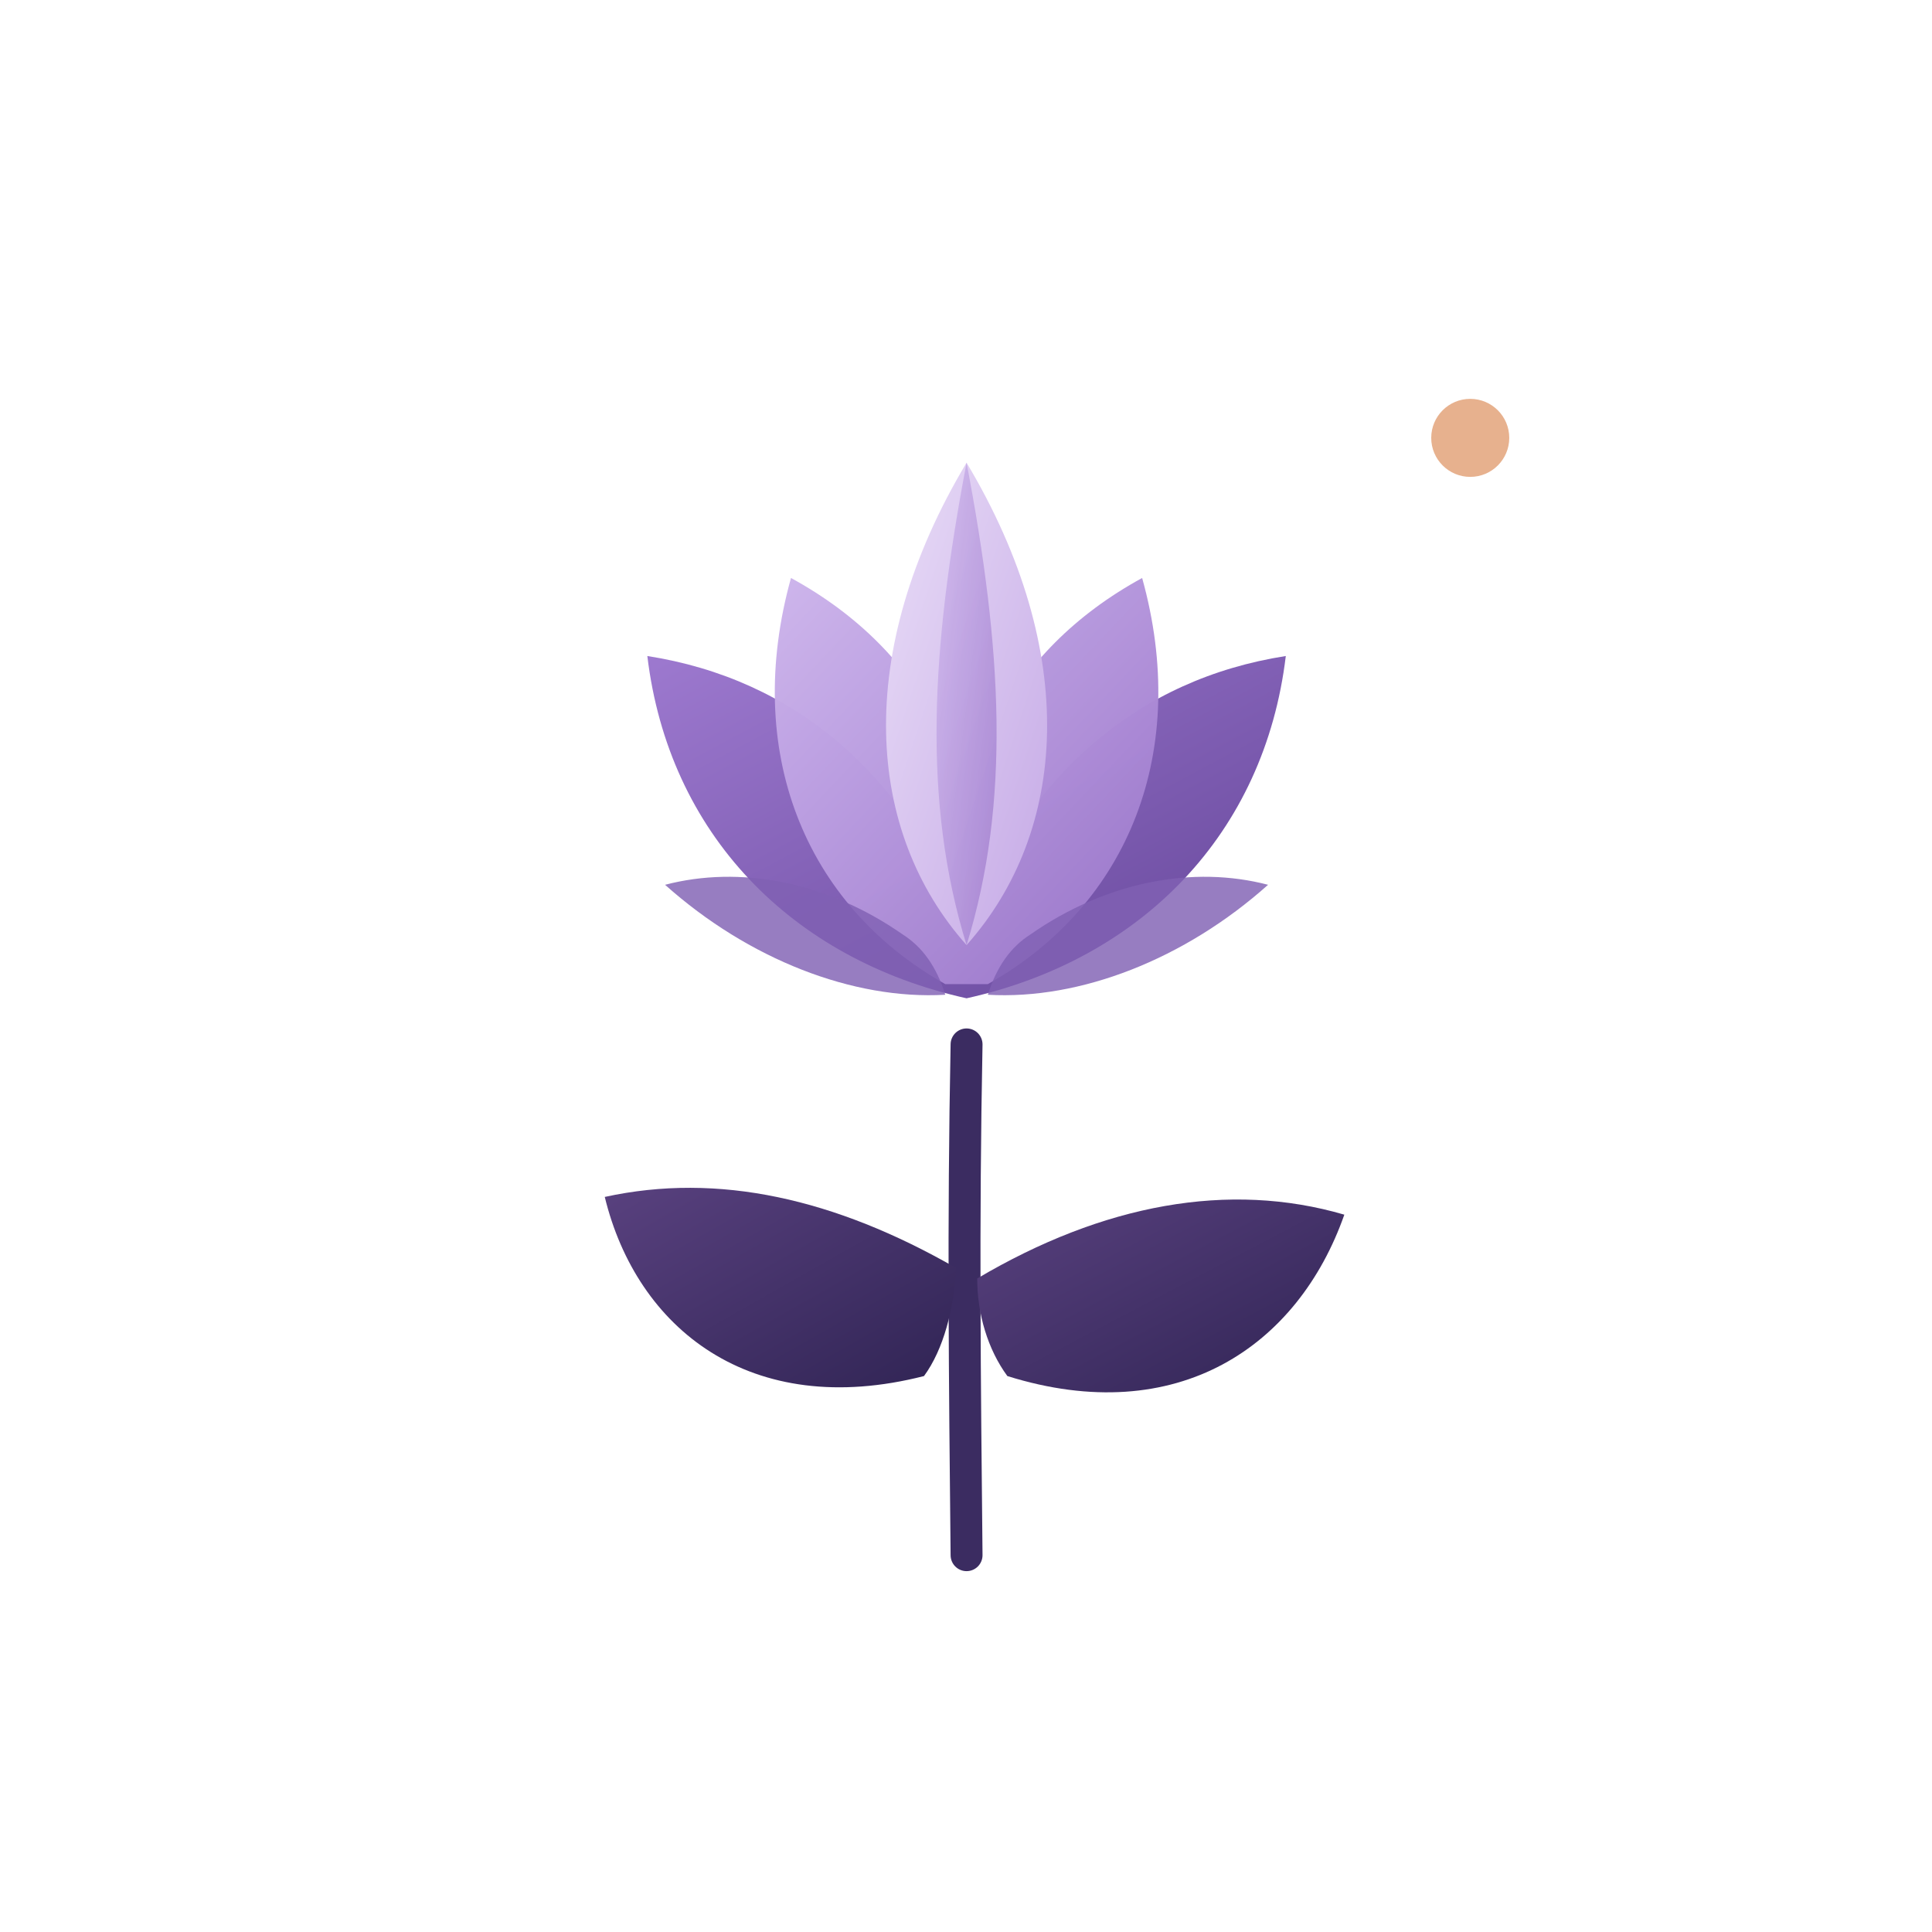
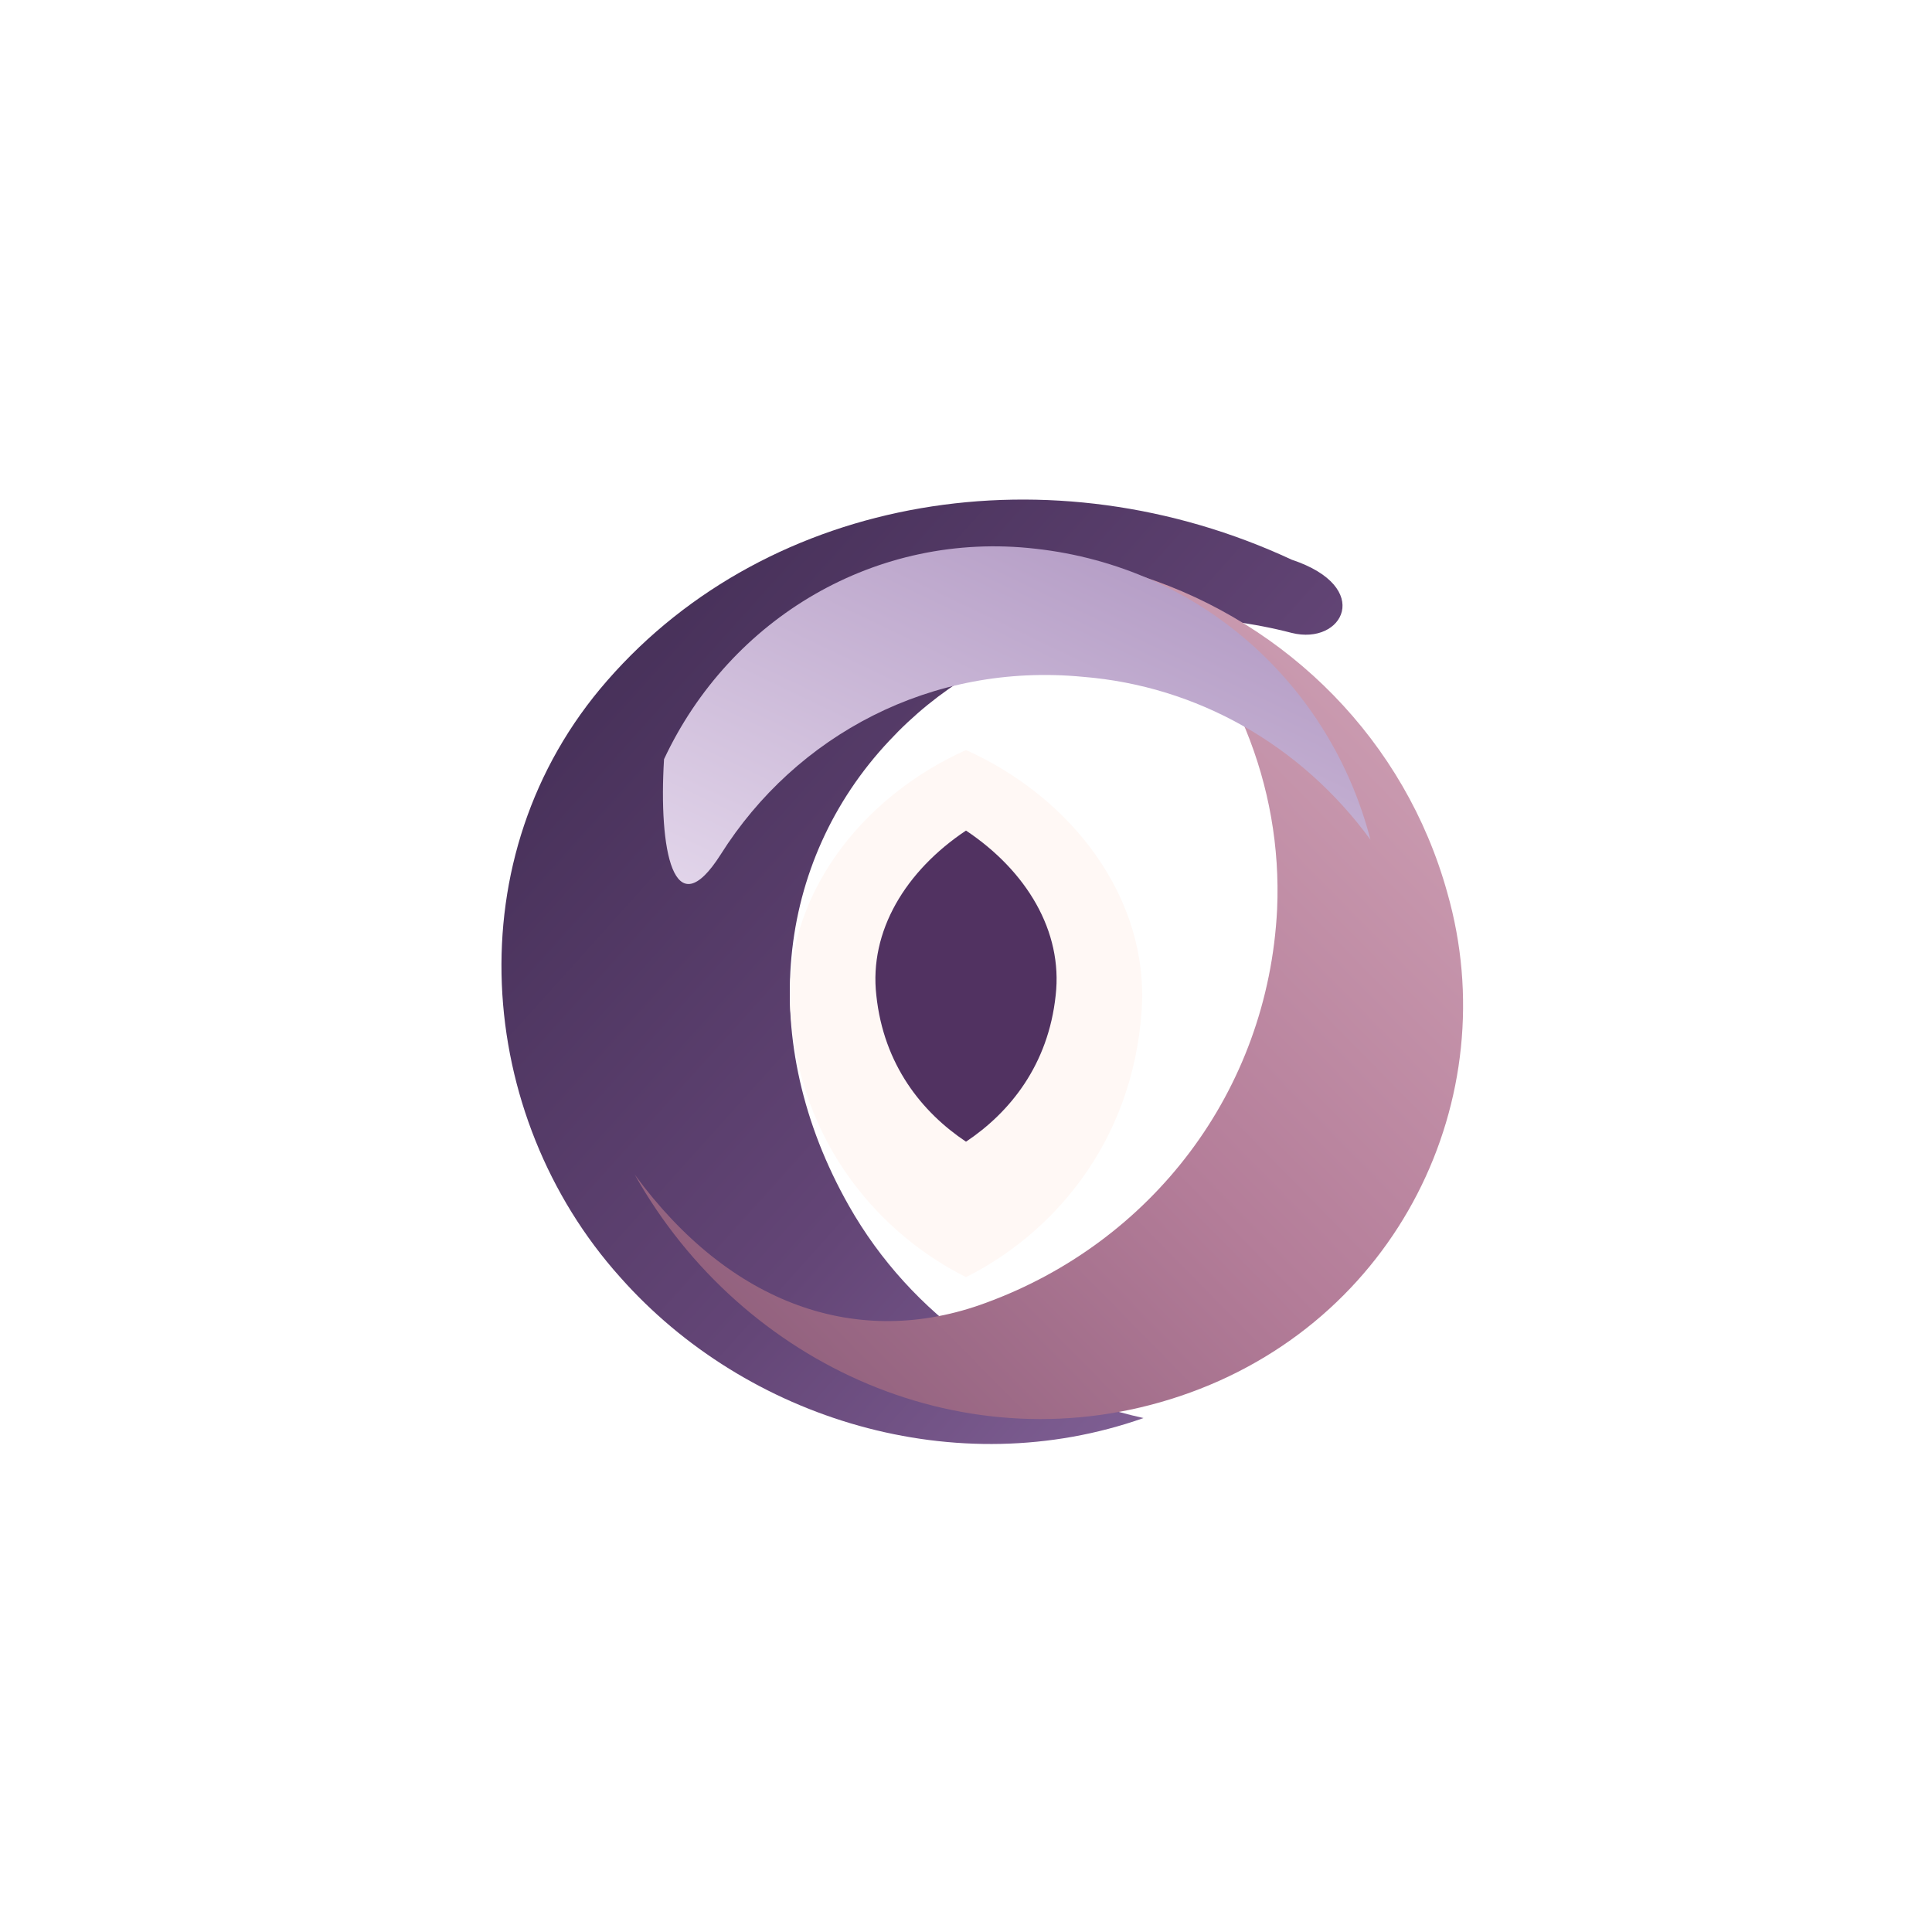
<svg xmlns="http://www.w3.org/2000/svg" width="1024" height="1024" viewBox="0 0 1024 1024">
  <defs>
-     <linearGradient id="petalLight" x1="0" y1="0" x2="1" y2="1">
-       <stop offset="0" stop-color="#E9DDF7" />
-       <stop offset="1" stop-color="#C5A9E6" />
+     <linearGradient id="nylaDeep" x1="0" y1="0" x2="1" y2="1">
+       <stop offset="0" stop-color="#3E2A50" />
+       <stop offset="0.58" stop-color="#634576" />
+       <stop offset="1" stop-color="#8B6AA0" />
    </linearGradient>
-     <linearGradient id="petalMid" x1="0" y1="0" x2="1" y2="1">
-       <stop offset="0" stop-color="#CDB4EC" />
-       <stop offset="1" stop-color="#9873C9" />
+     <linearGradient id="nylaRose" x1="1" y1="0" x2="0" y2="1">
+       <stop offset="0" stop-color="#D2A5B8" />
+       <stop offset="0.52" stop-color="#B47D99" />
+       <stop offset="1" stop-color="#875875" />
    </linearGradient>
-     <linearGradient id="petalDeep" x1="0" y1="0" x2="1" y2="1">
-       <stop offset="0" stop-color="#9D79CF" />
-       <stop offset="1" stop-color="#65469A" />
-     </linearGradient>
-     <linearGradient id="leaf" x1="0" y1="0" x2="1" y2="1">
-       <stop offset="0" stop-color="#59417F" />
-       <stop offset="1" stop-color="#302454" />
+     <linearGradient id="nylaLilac" x1="0" y1="1" x2="1" y2="0">
+       <stop offset="0" stop-color="#E2D5EA" />
+       <stop offset="1" stop-color="#AB91BE" />
    </linearGradient>
  </defs>
-   <g transform="translate(0 14) scale(0.94) translate(33 26)">
-     <circle cx="796" cy="206" r="22" fill="#E7B18E" />
-     <path d="M512 548 C510 650 511 736 512 836" fill="none" stroke="#3B2C61" stroke-width="18" stroke-linecap="round" />
-     <path d="M506 674 C438 635 372 620 308 634 C326 708 390 760 488 735 C499 720 505 697 506 674Z" fill="url(#leaf)" />
-     <path d="M518 680 C589 638 660 625 725 644 C699 718 631 765 535 735 C524 720 518 700 518 680Z" fill="url(#leaf)" />
-     <path d="M512 522 C413 500 344 429 332 329 C415 342 477 395 512 483 C547 395 609 342 692 329 C680 429 611 500 512 522Z" fill="url(#petalDeep)" />
-     <path d="M500 514 C420 469 386 382 413 285 C488 326 526 398 512 489 C498 398 536 326 611 285 C638 382 604 469 524 514Z" fill="url(#petalMid)" opacity="0.98" />
-     <path d="M512 492 C455 428 448 327 512 220 C576 327 569 428 512 492Z" fill="url(#petalLight)" />
-     <path d="M512 492 C487 411 492 325 512 220 C532 325 537 411 512 492Z" fill="url(#petalMid)" opacity="0.72" />
-     <path d="M500 520 C448 523 389 500 342 458 C384 447 433 456 476 486 C487 493 495 504 500 520Z" fill="#8060B3" opacity="0.82" />
-     <path d="M524 520 C576 523 635 500 682 458 C640 447 591 456 548 486 C537 493 529 504 524 520Z" fill="#8060B3" opacity="0.82" />
+   <g transform="translate(512 512) scale(0.97) translate(-512 -512)">
+     <path d="M690 290          C559 229 405 254 316 356          C232 452 244 594 323 682          C392 760 507 795 609 759          C541 744 482 703 448 643          C397 553 408 455 470 389          C523 332 605 308 690 330          C718 337 735 305 690 290Z" fill="url(#nylaDeep)" />
+     <path d="M331 626          C390 731 513 786 629 747          C748 707 807 584 775 472          C752 389 688 325 608 299          C658 348 685 413 682 481          C677 581 613 663 523 696          C453 722 383 697 331 626Z" fill="url(#nylaRose)" />
+     <path d="M347 399          C383 322 463 274 550 284          C640 294 711 358 733 443          C695 391 638 359 576 354          C493 346 419 386 378 451          C352 492 344 448 347 399Z" fill="url(#nylaLilac)" />
+     <path d="M512 394          C570 420 612 475 608 536          C603 610 558 659 512 682          C466 659 421 610 416 536          C412 475 454 420 512 394Z" fill="#FFF8F5" />
+     <path d="M512 438          C545 460 565 493 561 528          C557 566 536 592 512 608          C488 592 467 566 463 528          C459 493 479 460 512 438Z" fill="#513261" />
  </g>
</svg>
